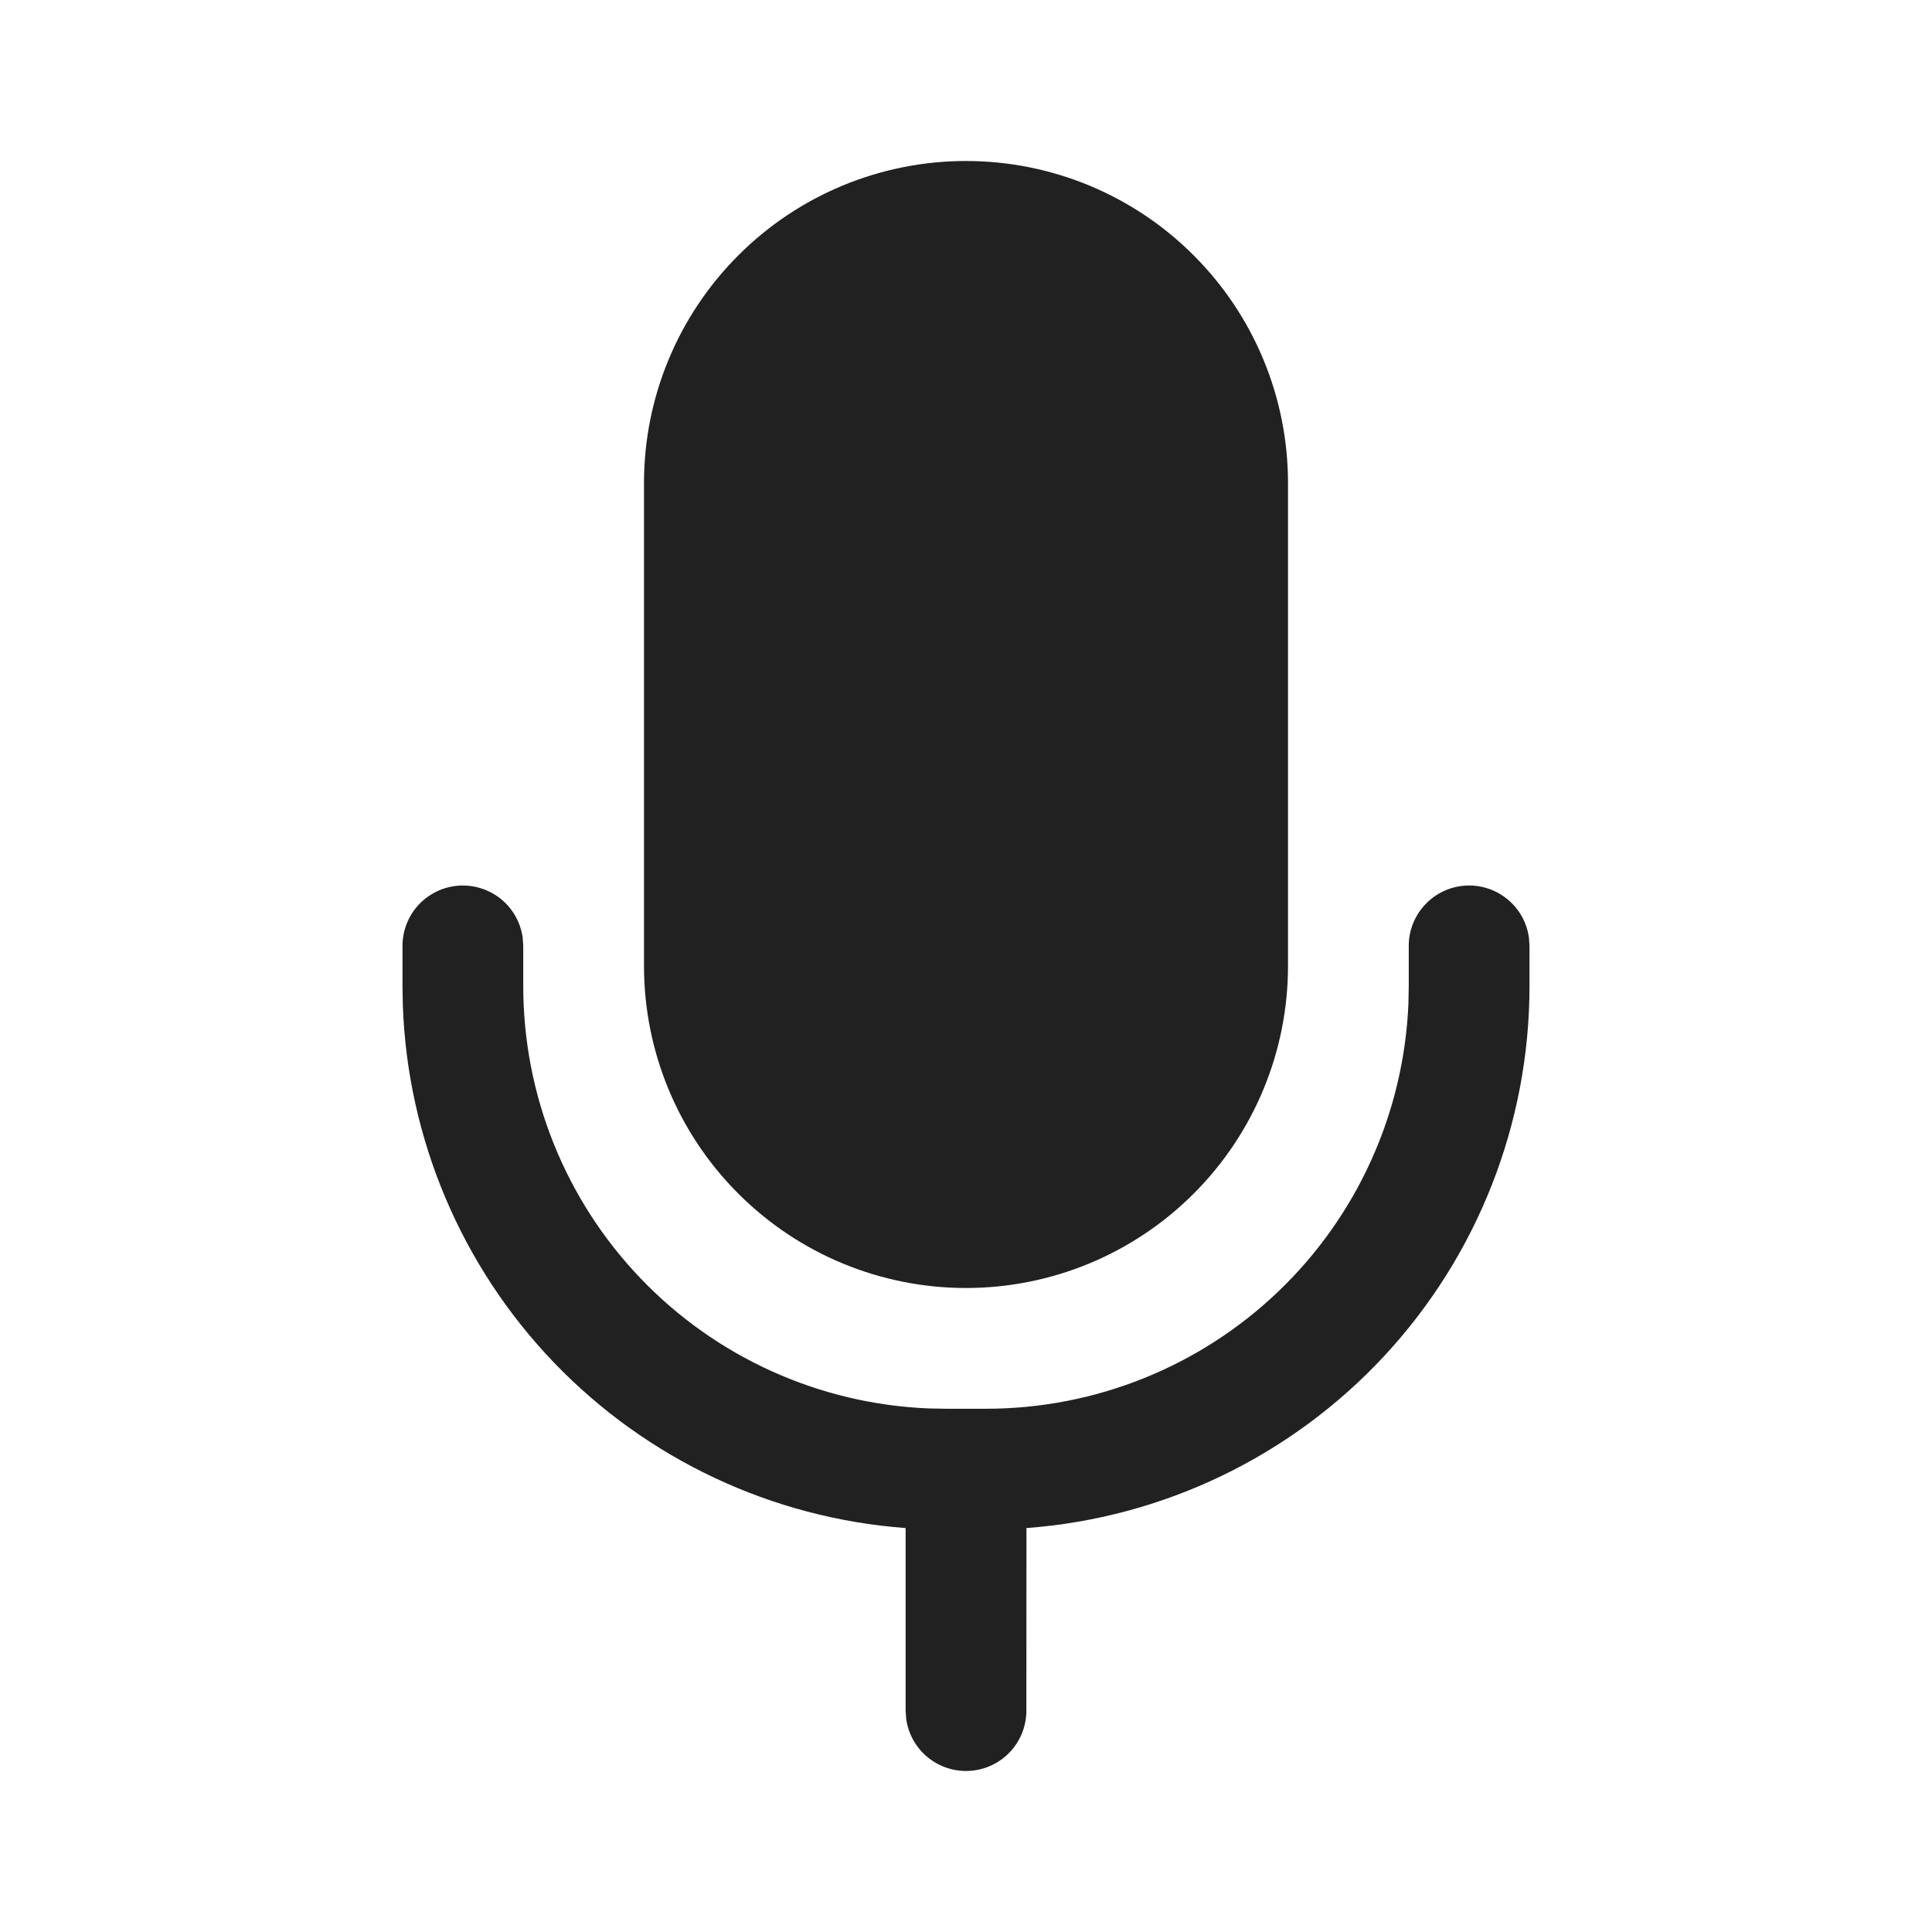
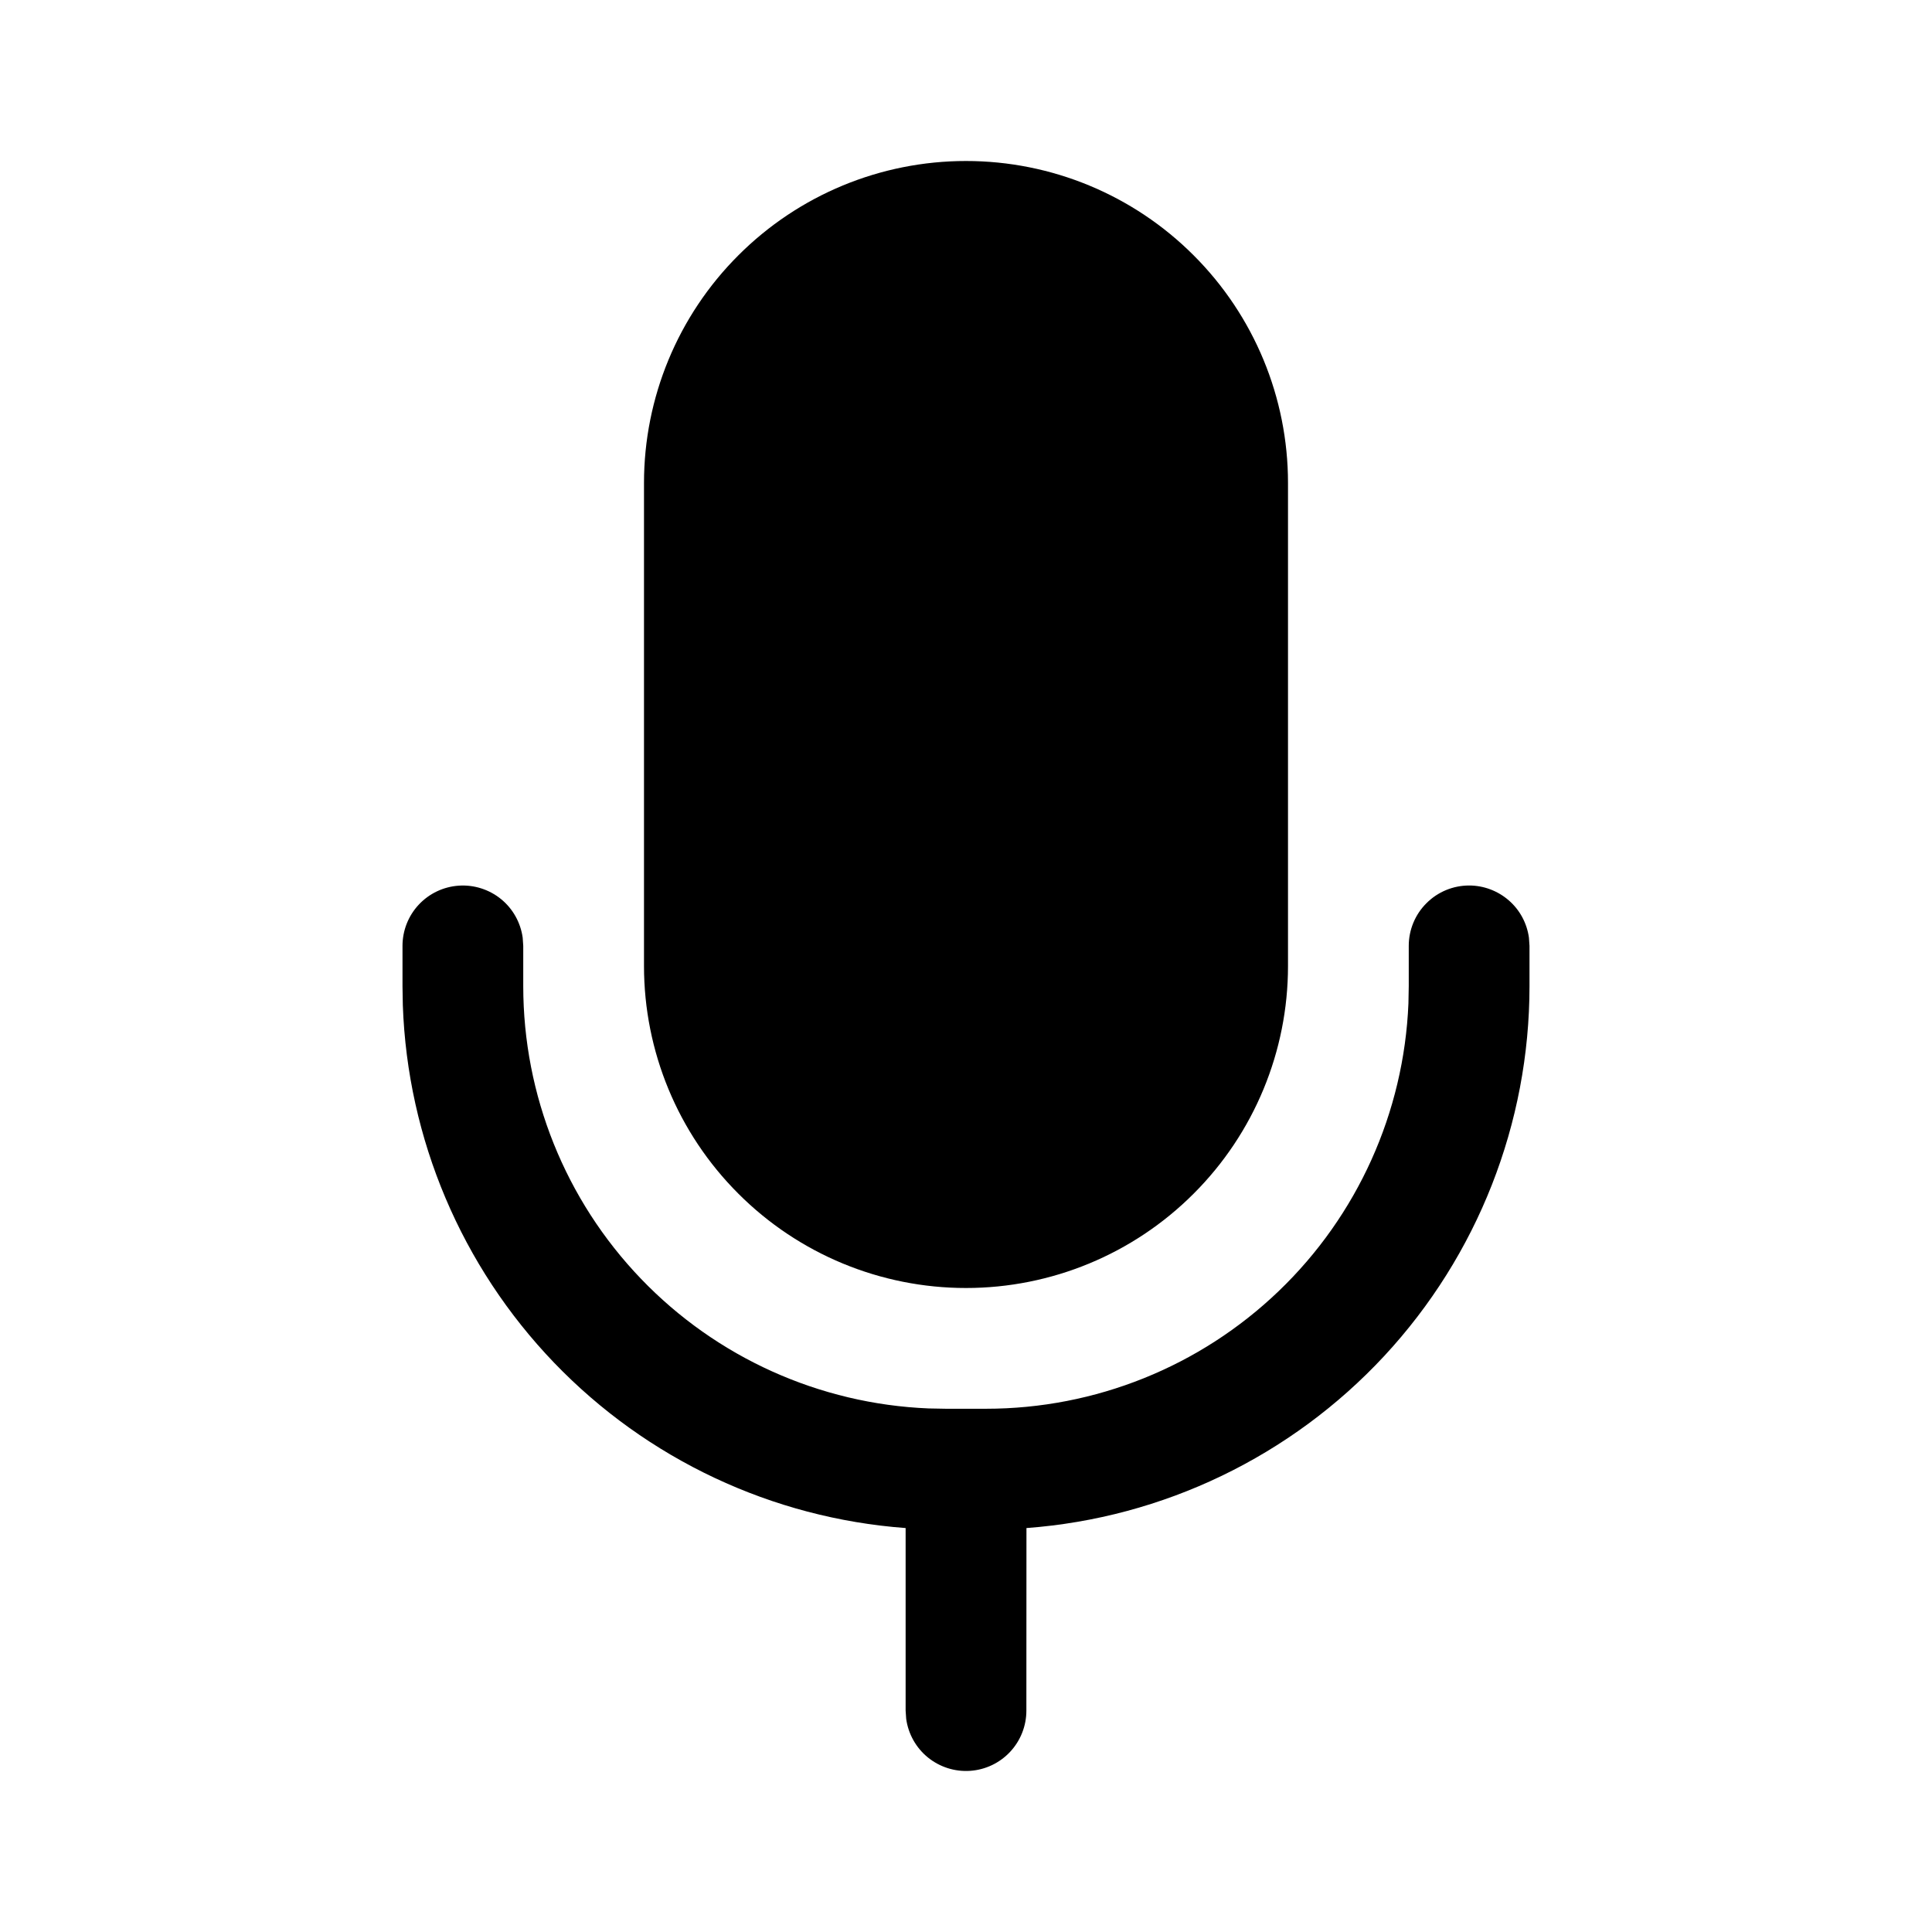
<svg xmlns="http://www.w3.org/2000/svg" width="24" height="24" viewBox="0 0 24 24" fill="none">
-   <path d="M18.25 11C18.431 11 18.606 11.066 18.743 11.185C18.88 11.304 18.968 11.468 18.993 11.648L19 11.75V12.25C19 13.954 18.356 15.594 17.197 16.843C16.038 18.091 14.45 18.856 12.751 18.982L12.75 21.25C12.75 21.44 12.678 21.623 12.548 21.762C12.418 21.901 12.241 21.985 12.051 21.998C11.861 22.011 11.674 21.951 11.527 21.832C11.379 21.712 11.283 21.54 11.257 21.352L11.25 21.25V18.982C9.592 18.859 8.037 18.128 6.884 16.929C5.732 15.73 5.062 14.148 5.004 12.486L5 12.25V11.75C5 11.56 5.072 11.377 5.202 11.238C5.332 11.099 5.509 11.015 5.699 11.002C5.888 10.989 6.076 11.049 6.223 11.168C6.371 11.288 6.467 11.46 6.493 11.648L6.5 11.75L6.5 12.25C6.5 13.605 7.024 14.908 7.962 15.885C8.9 16.863 10.18 17.44 11.534 17.496L11.75 17.5H12.25C13.605 17.5 14.908 16.976 15.885 16.038C16.863 15.1 17.44 13.82 17.496 12.466L17.5 12.25V11.75C17.5 11.551 17.579 11.36 17.72 11.22C17.86 11.079 18.051 11 18.25 11ZM12 2C13.061 2 14.078 2.421 14.828 3.172C15.579 3.922 16 4.939 16 6V12C16 13.061 15.579 14.078 14.828 14.828C14.078 15.579 13.061 16 12 16C10.939 16 9.922 15.579 9.172 14.828C8.421 14.078 8 13.061 8 12V6C8 4.939 8.421 3.922 9.172 3.172C9.922 2.421 10.939 2 12 2Z" fill="#212121" />
+   <path d="M18.25 11C18.431 11 18.606 11.066 18.743 11.185C18.88 11.304 18.968 11.468 18.993 11.648L19 11.75V12.25C19 13.954 18.356 15.594 17.197 16.843C16.038 18.091 14.45 18.856 12.751 18.982L12.75 21.25C12.75 21.44 12.678 21.623 12.548 21.762C12.418 21.901 12.241 21.985 12.051 21.998C11.861 22.011 11.674 21.951 11.527 21.832C11.379 21.712 11.283 21.54 11.257 21.352L11.25 21.25V18.982C9.592 18.859 8.037 18.128 6.884 16.929C5.732 15.73 5.062 14.148 5.004 12.486L5 12.25V11.75C5 11.56 5.072 11.377 5.202 11.238C5.332 11.099 5.509 11.015 5.699 11.002C5.888 10.989 6.076 11.049 6.223 11.168C6.371 11.288 6.467 11.46 6.493 11.648L6.5 11.75L6.5 12.25C6.5 13.605 7.024 14.908 7.962 15.885C8.9 16.863 10.18 17.44 11.534 17.496L11.75 17.5H12.25C13.605 17.5 14.908 16.976 15.885 16.038C16.863 15.1 17.44 13.82 17.496 12.466L17.5 12.25V11.75C17.5 11.551 17.579 11.36 17.72 11.22C17.86 11.079 18.051 11 18.25 11ZM12 2C13.061 2 14.078 2.421 14.828 3.172C15.579 3.922 16 4.939 16 6V12C16 13.061 15.579 14.078 14.828 14.828C14.078 15.579 13.061 16 12 16C10.939 16 9.922 15.579 9.172 14.828C8.421 14.078 8 13.061 8 12V6C8 4.939 8.421 3.922 9.172 3.172C9.922 2.421 10.939 2 12 2Z" fill="#000" />
</svg>
